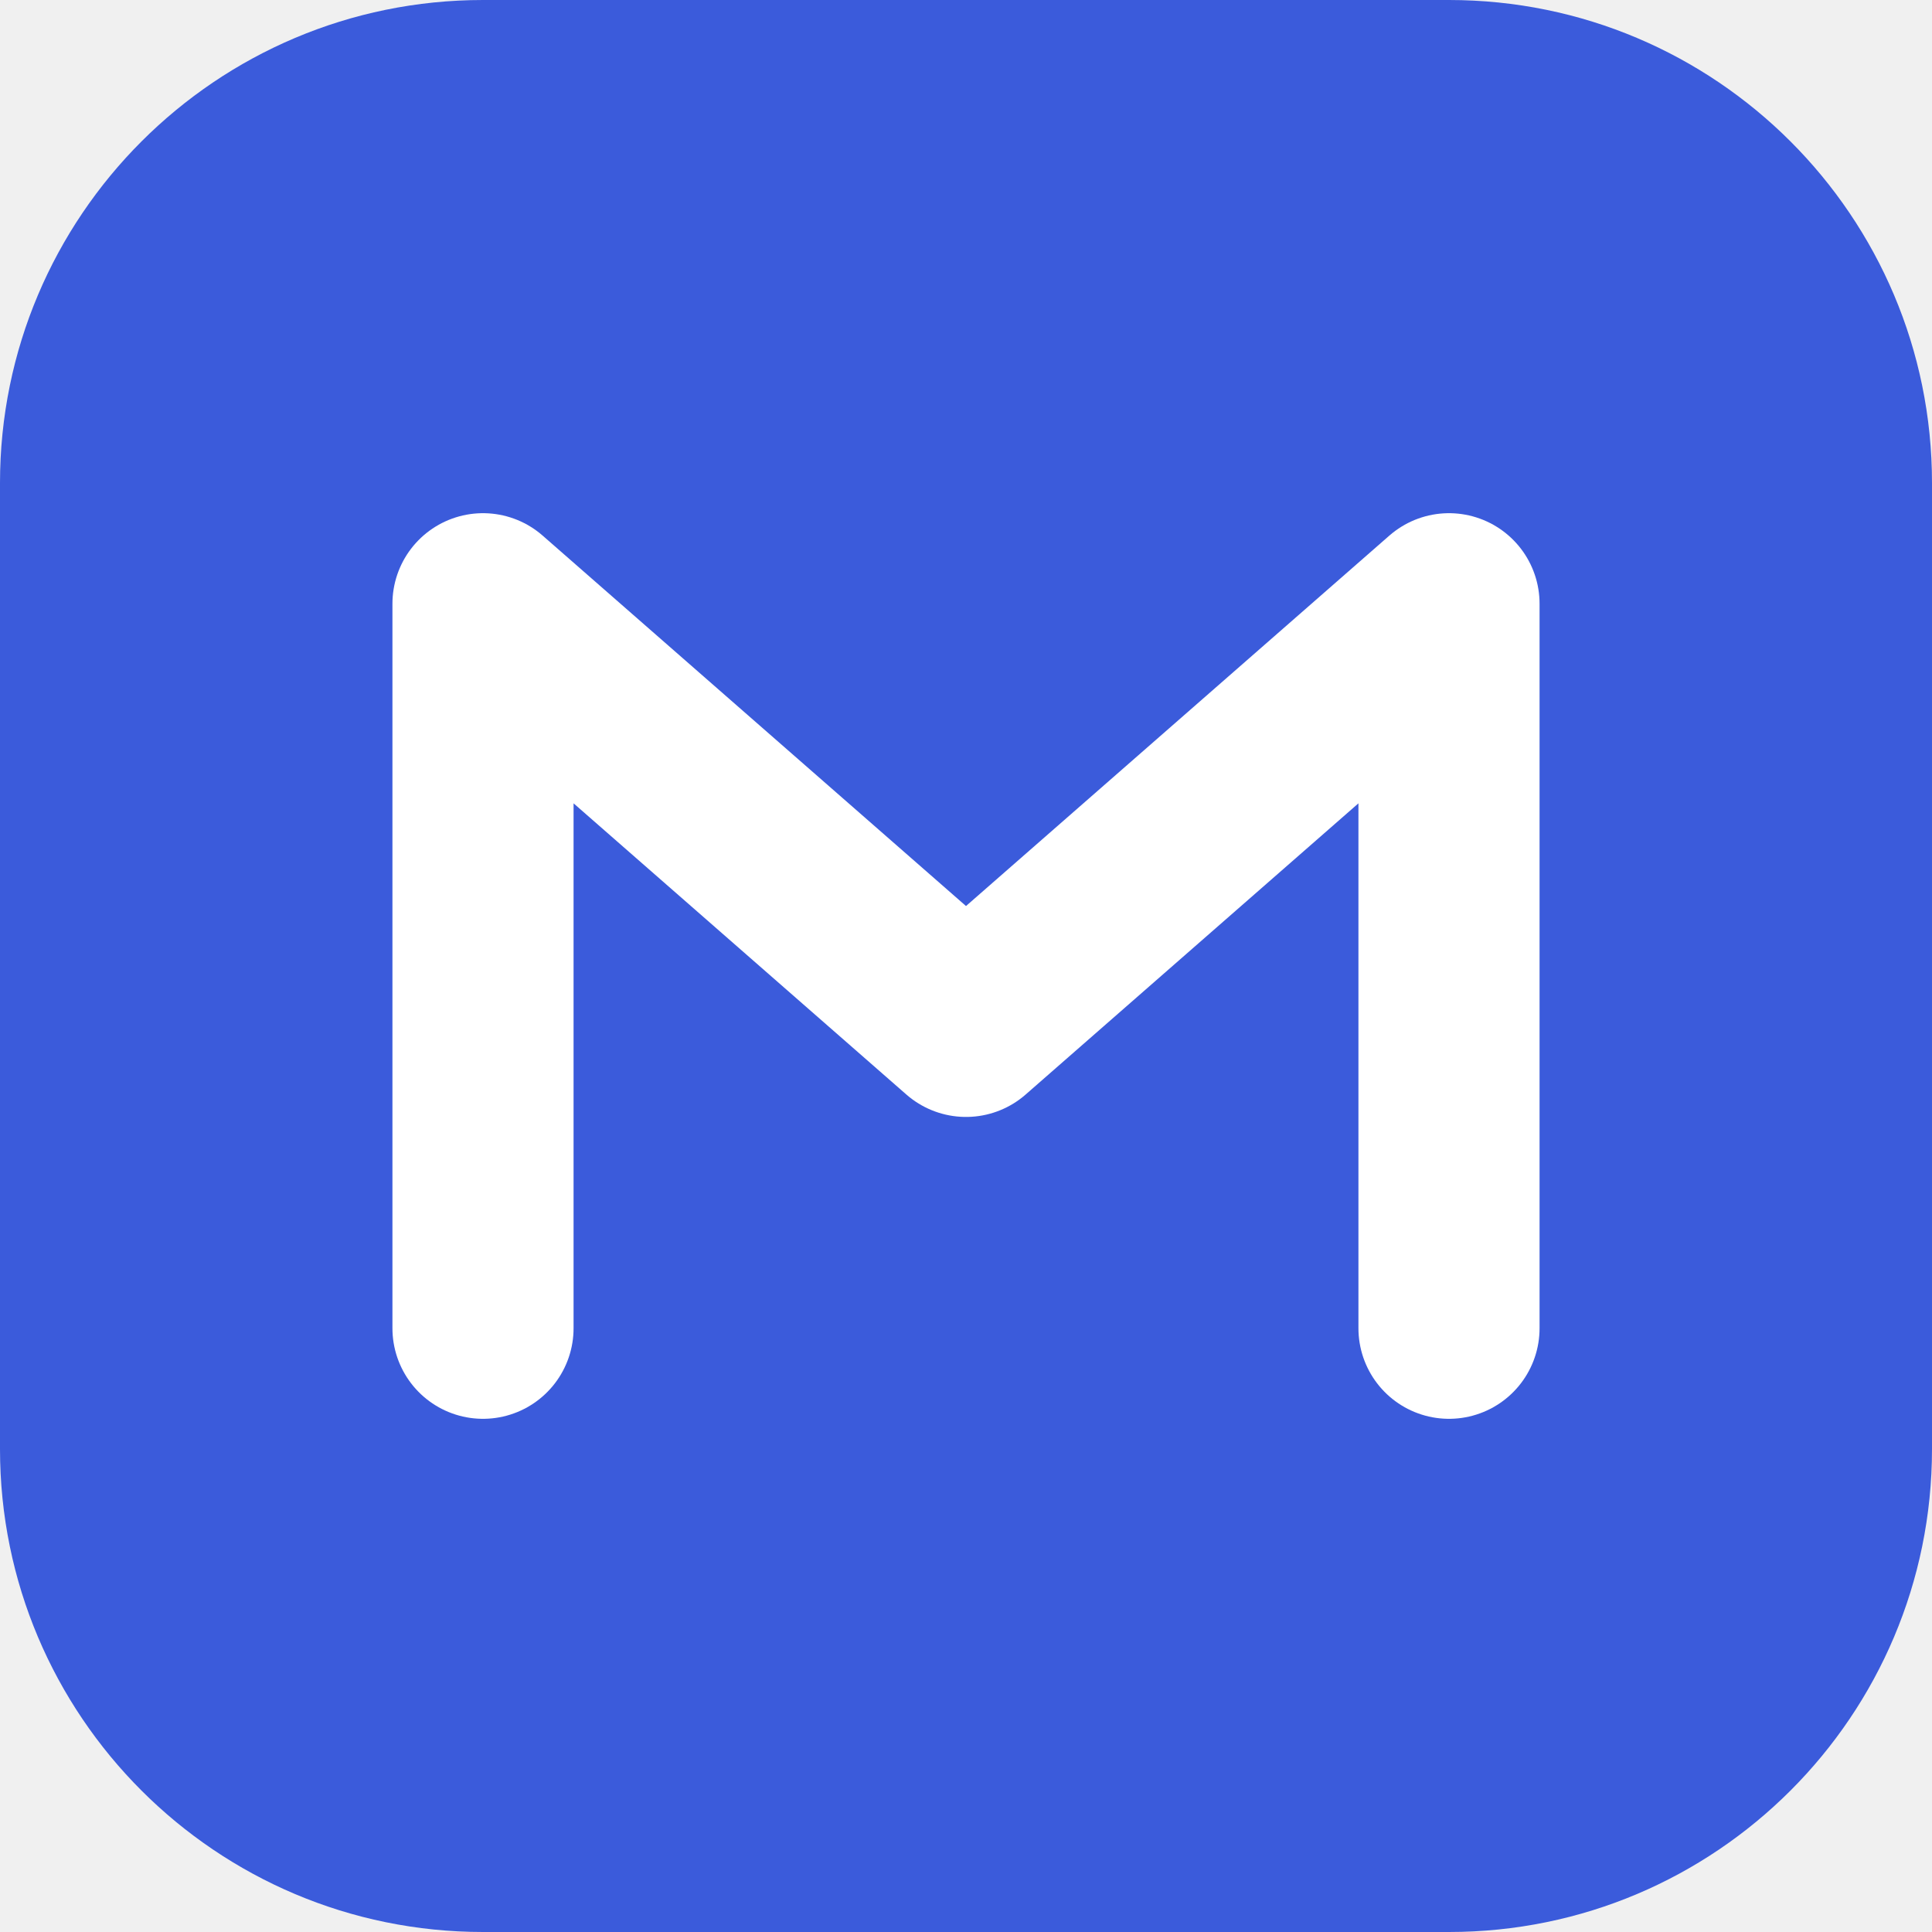
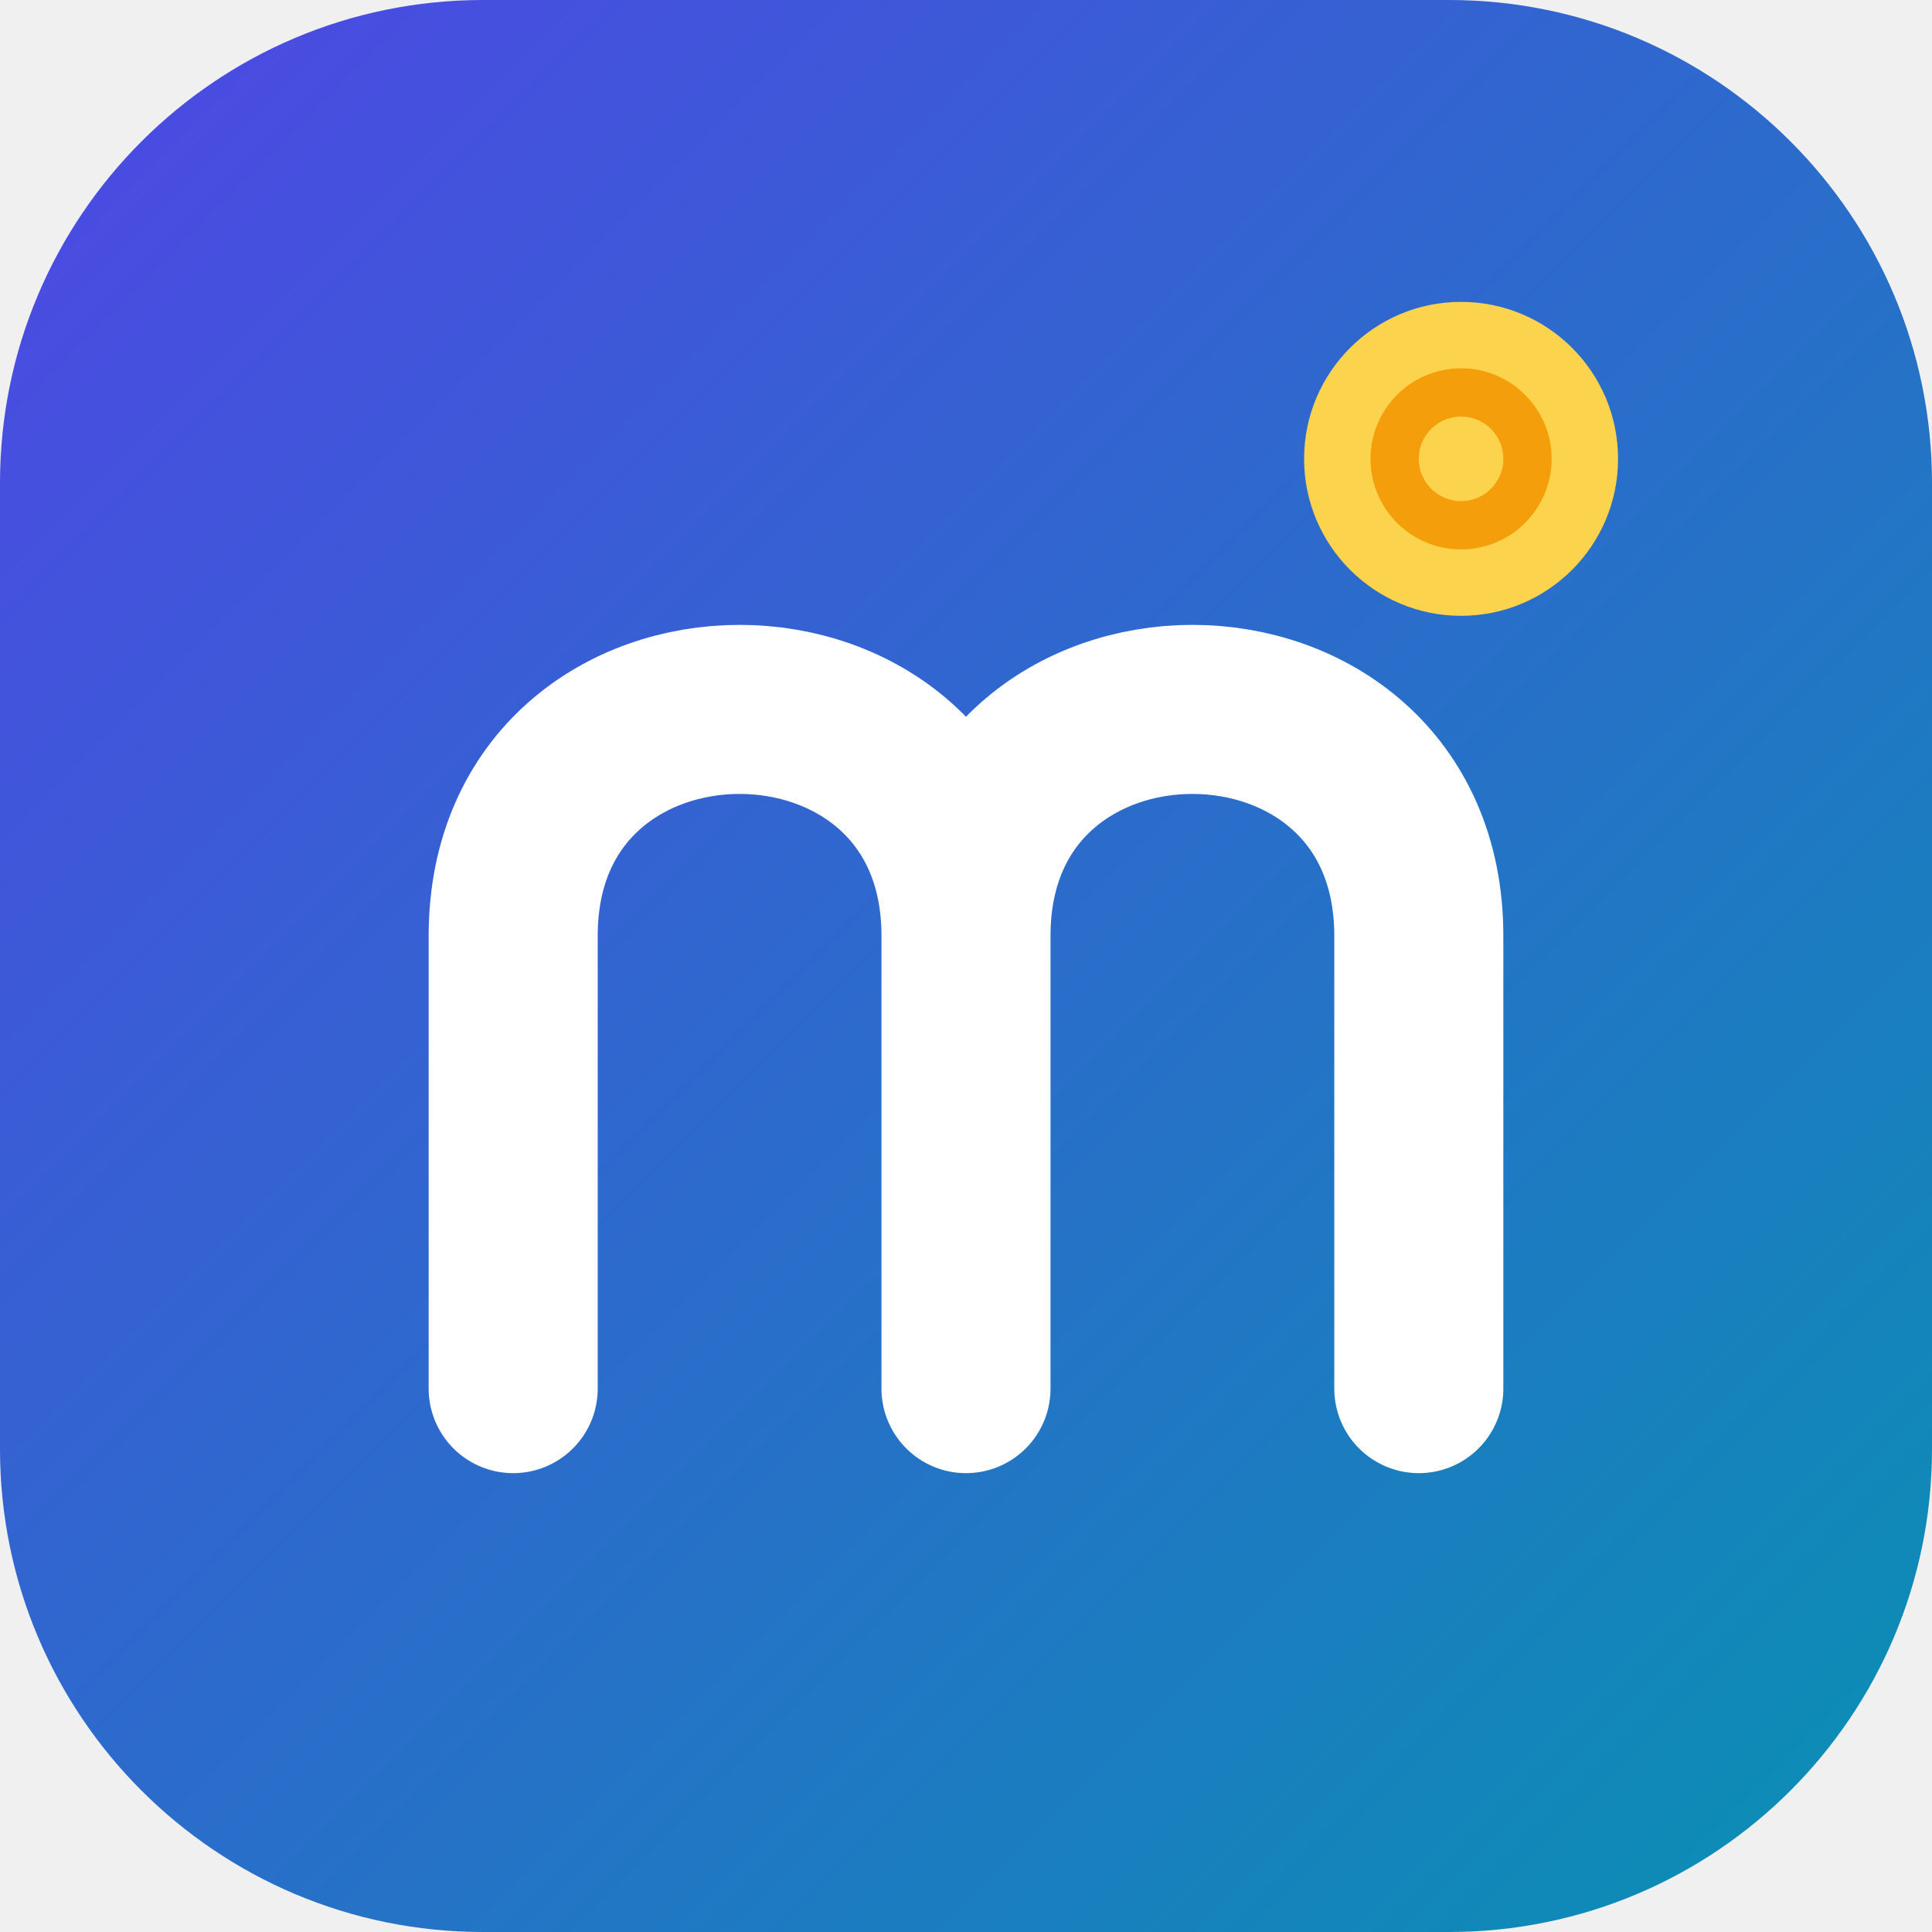
<svg xmlns="http://www.w3.org/2000/svg" viewBox="0 0 32 32">
-   <rect width="32" height="32" rx="8" fill="#3b5bdb" />
-   <path d="M8 22V10l8 7 8-7v12" fill="none" stroke="#fff" stroke-width="3" stroke-linecap="round" stroke-linejoin="round" />
+   <defs>
+     <linearGradient id="g" x1="0" y1="0" x2="1" y2="1">
+       <stop offset="0" stop-color="#4f46e5" />
+       <stop offset="1" stop-color="#0891b2" />
+     </linearGradient>
+   </defs>
+   <rect width="32" height="32" rx="8" fill="url(#g)" />
+   <path d="M8.5 23V15.5C8.5 10.5 16 10.5 16 15.5V23M16 15.5C16 10.5 23.5 10.5 23.5 15.5V23" fill="none" stroke="#fff" stroke-width="2.8" stroke-linecap="round" stroke-linejoin="round" />
+   <circle cx="24.2" cy="7.6" r="2.6" fill="#fcd34d" />
+   <circle cx="24.2" cy="7.6" r="1.1" fill="none" stroke="#f59e0b" stroke-width=".8" />
</svg>
